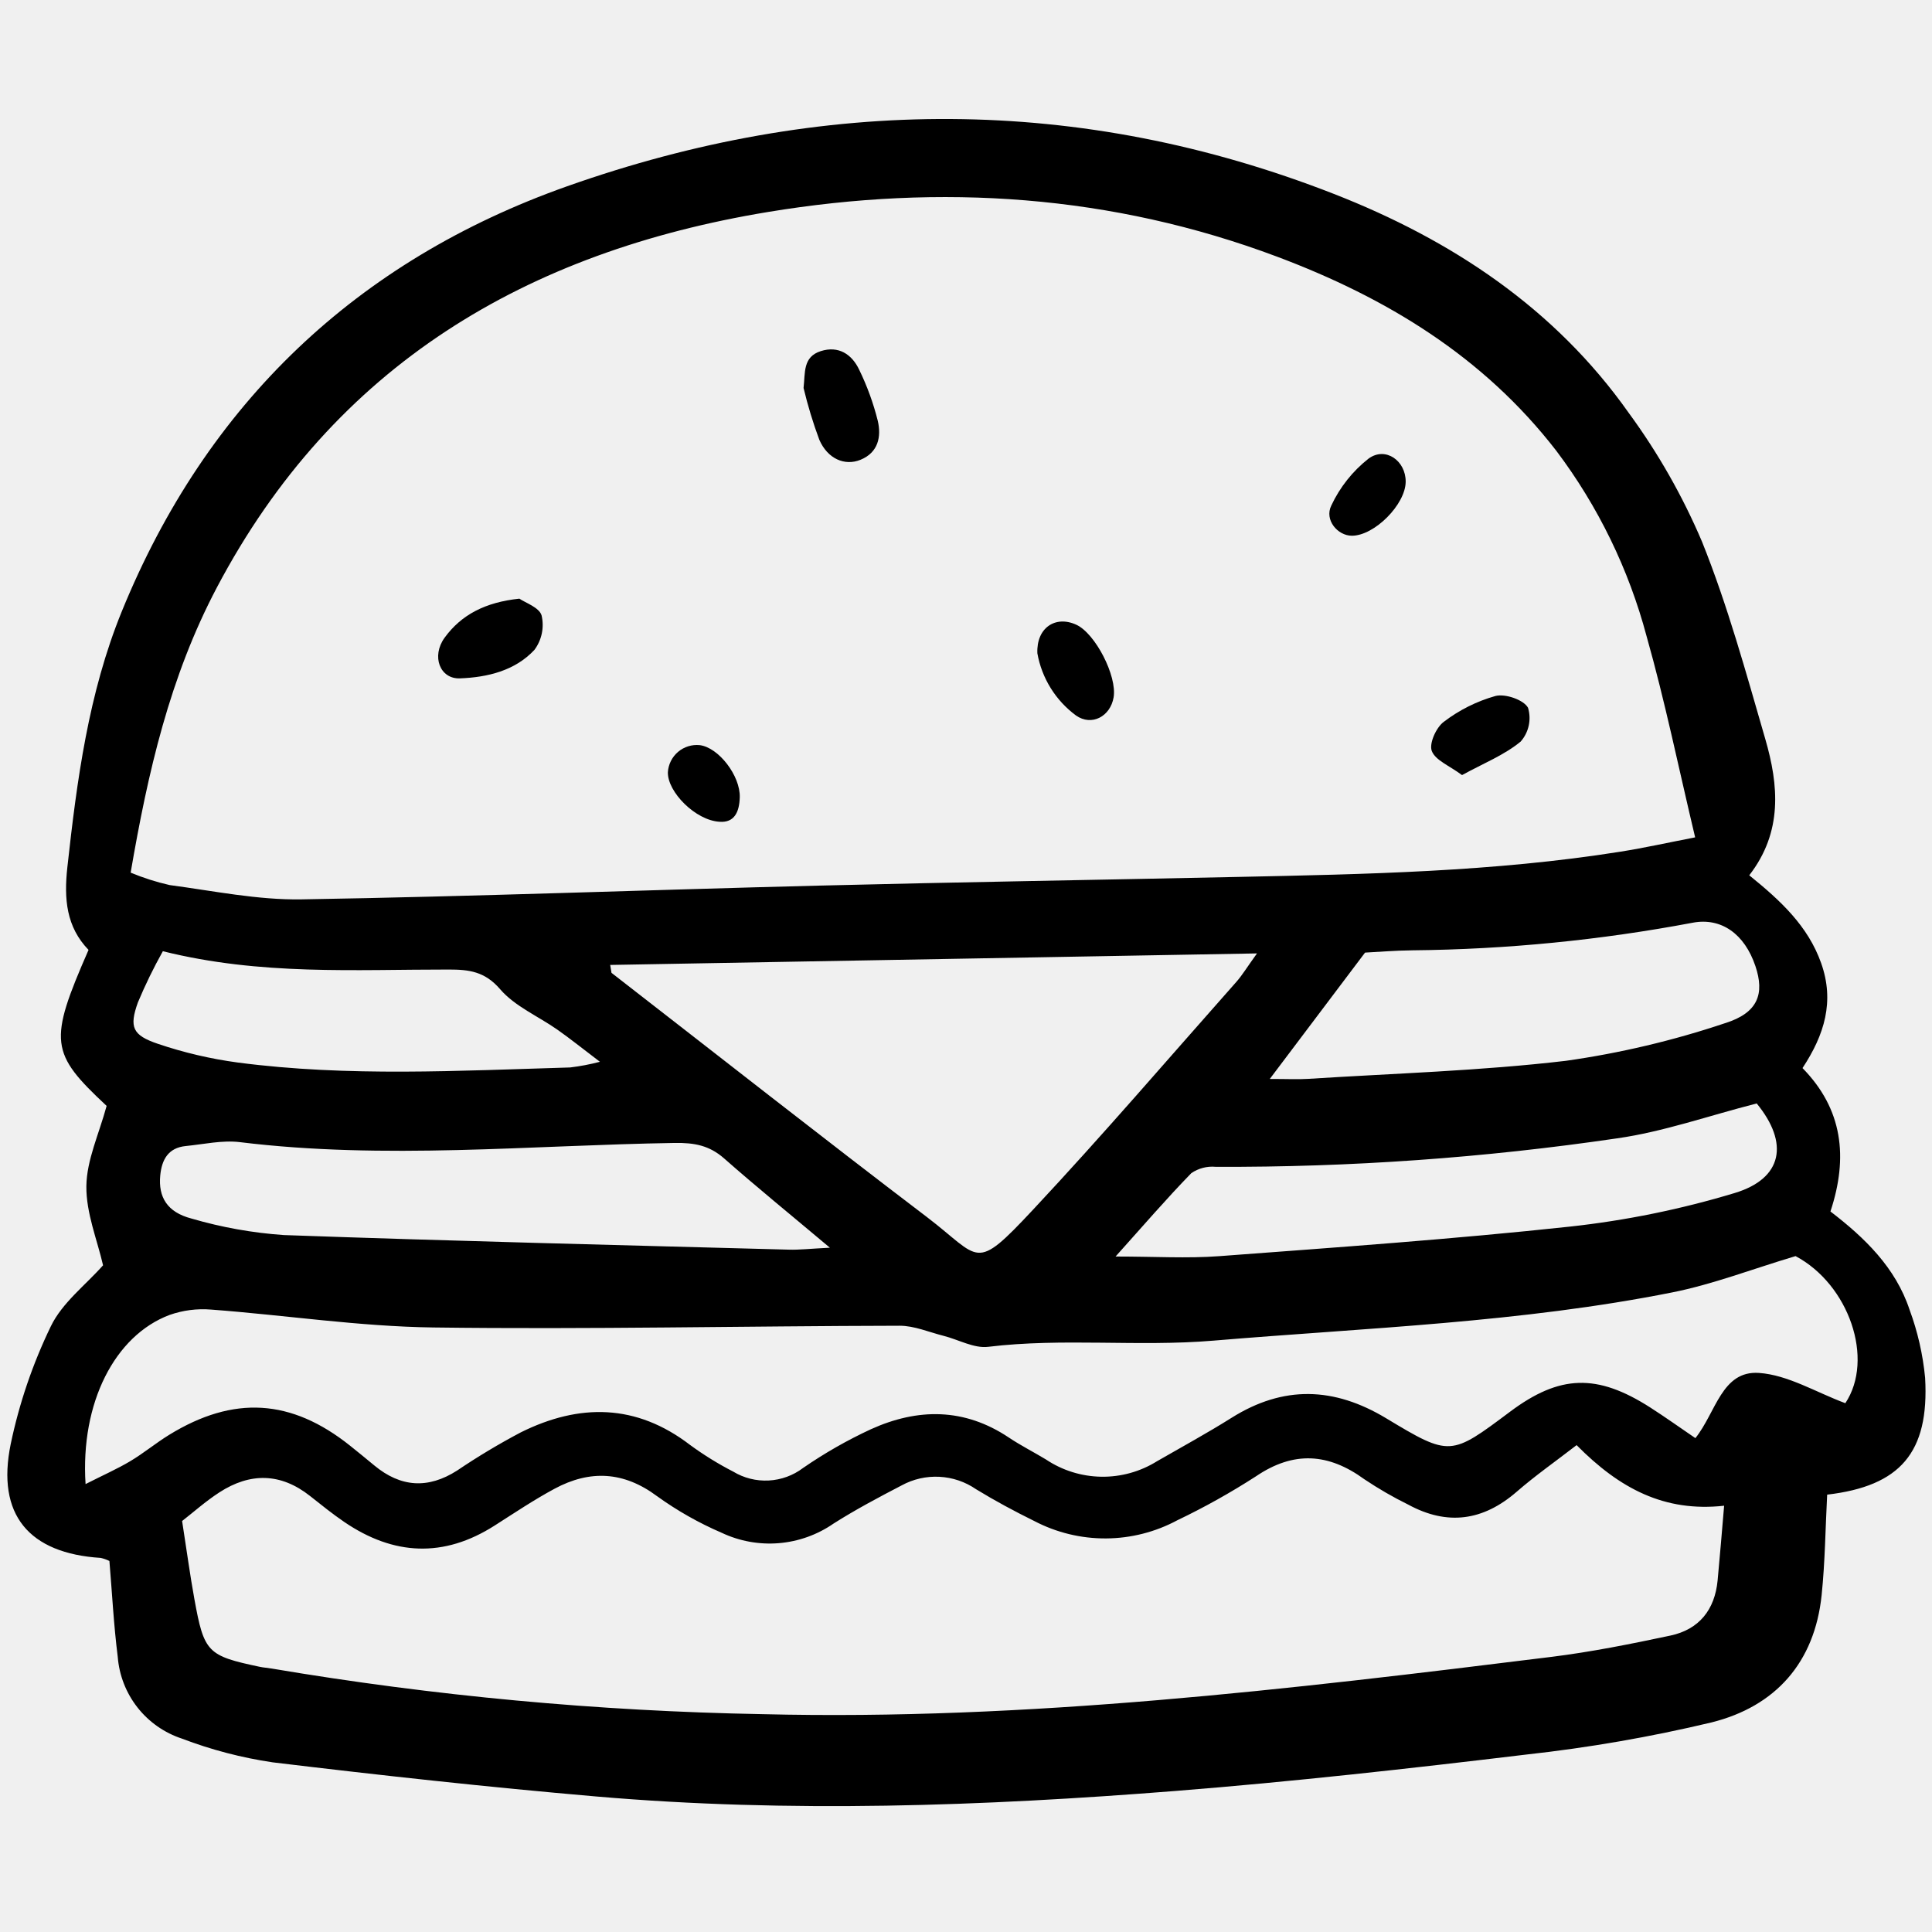
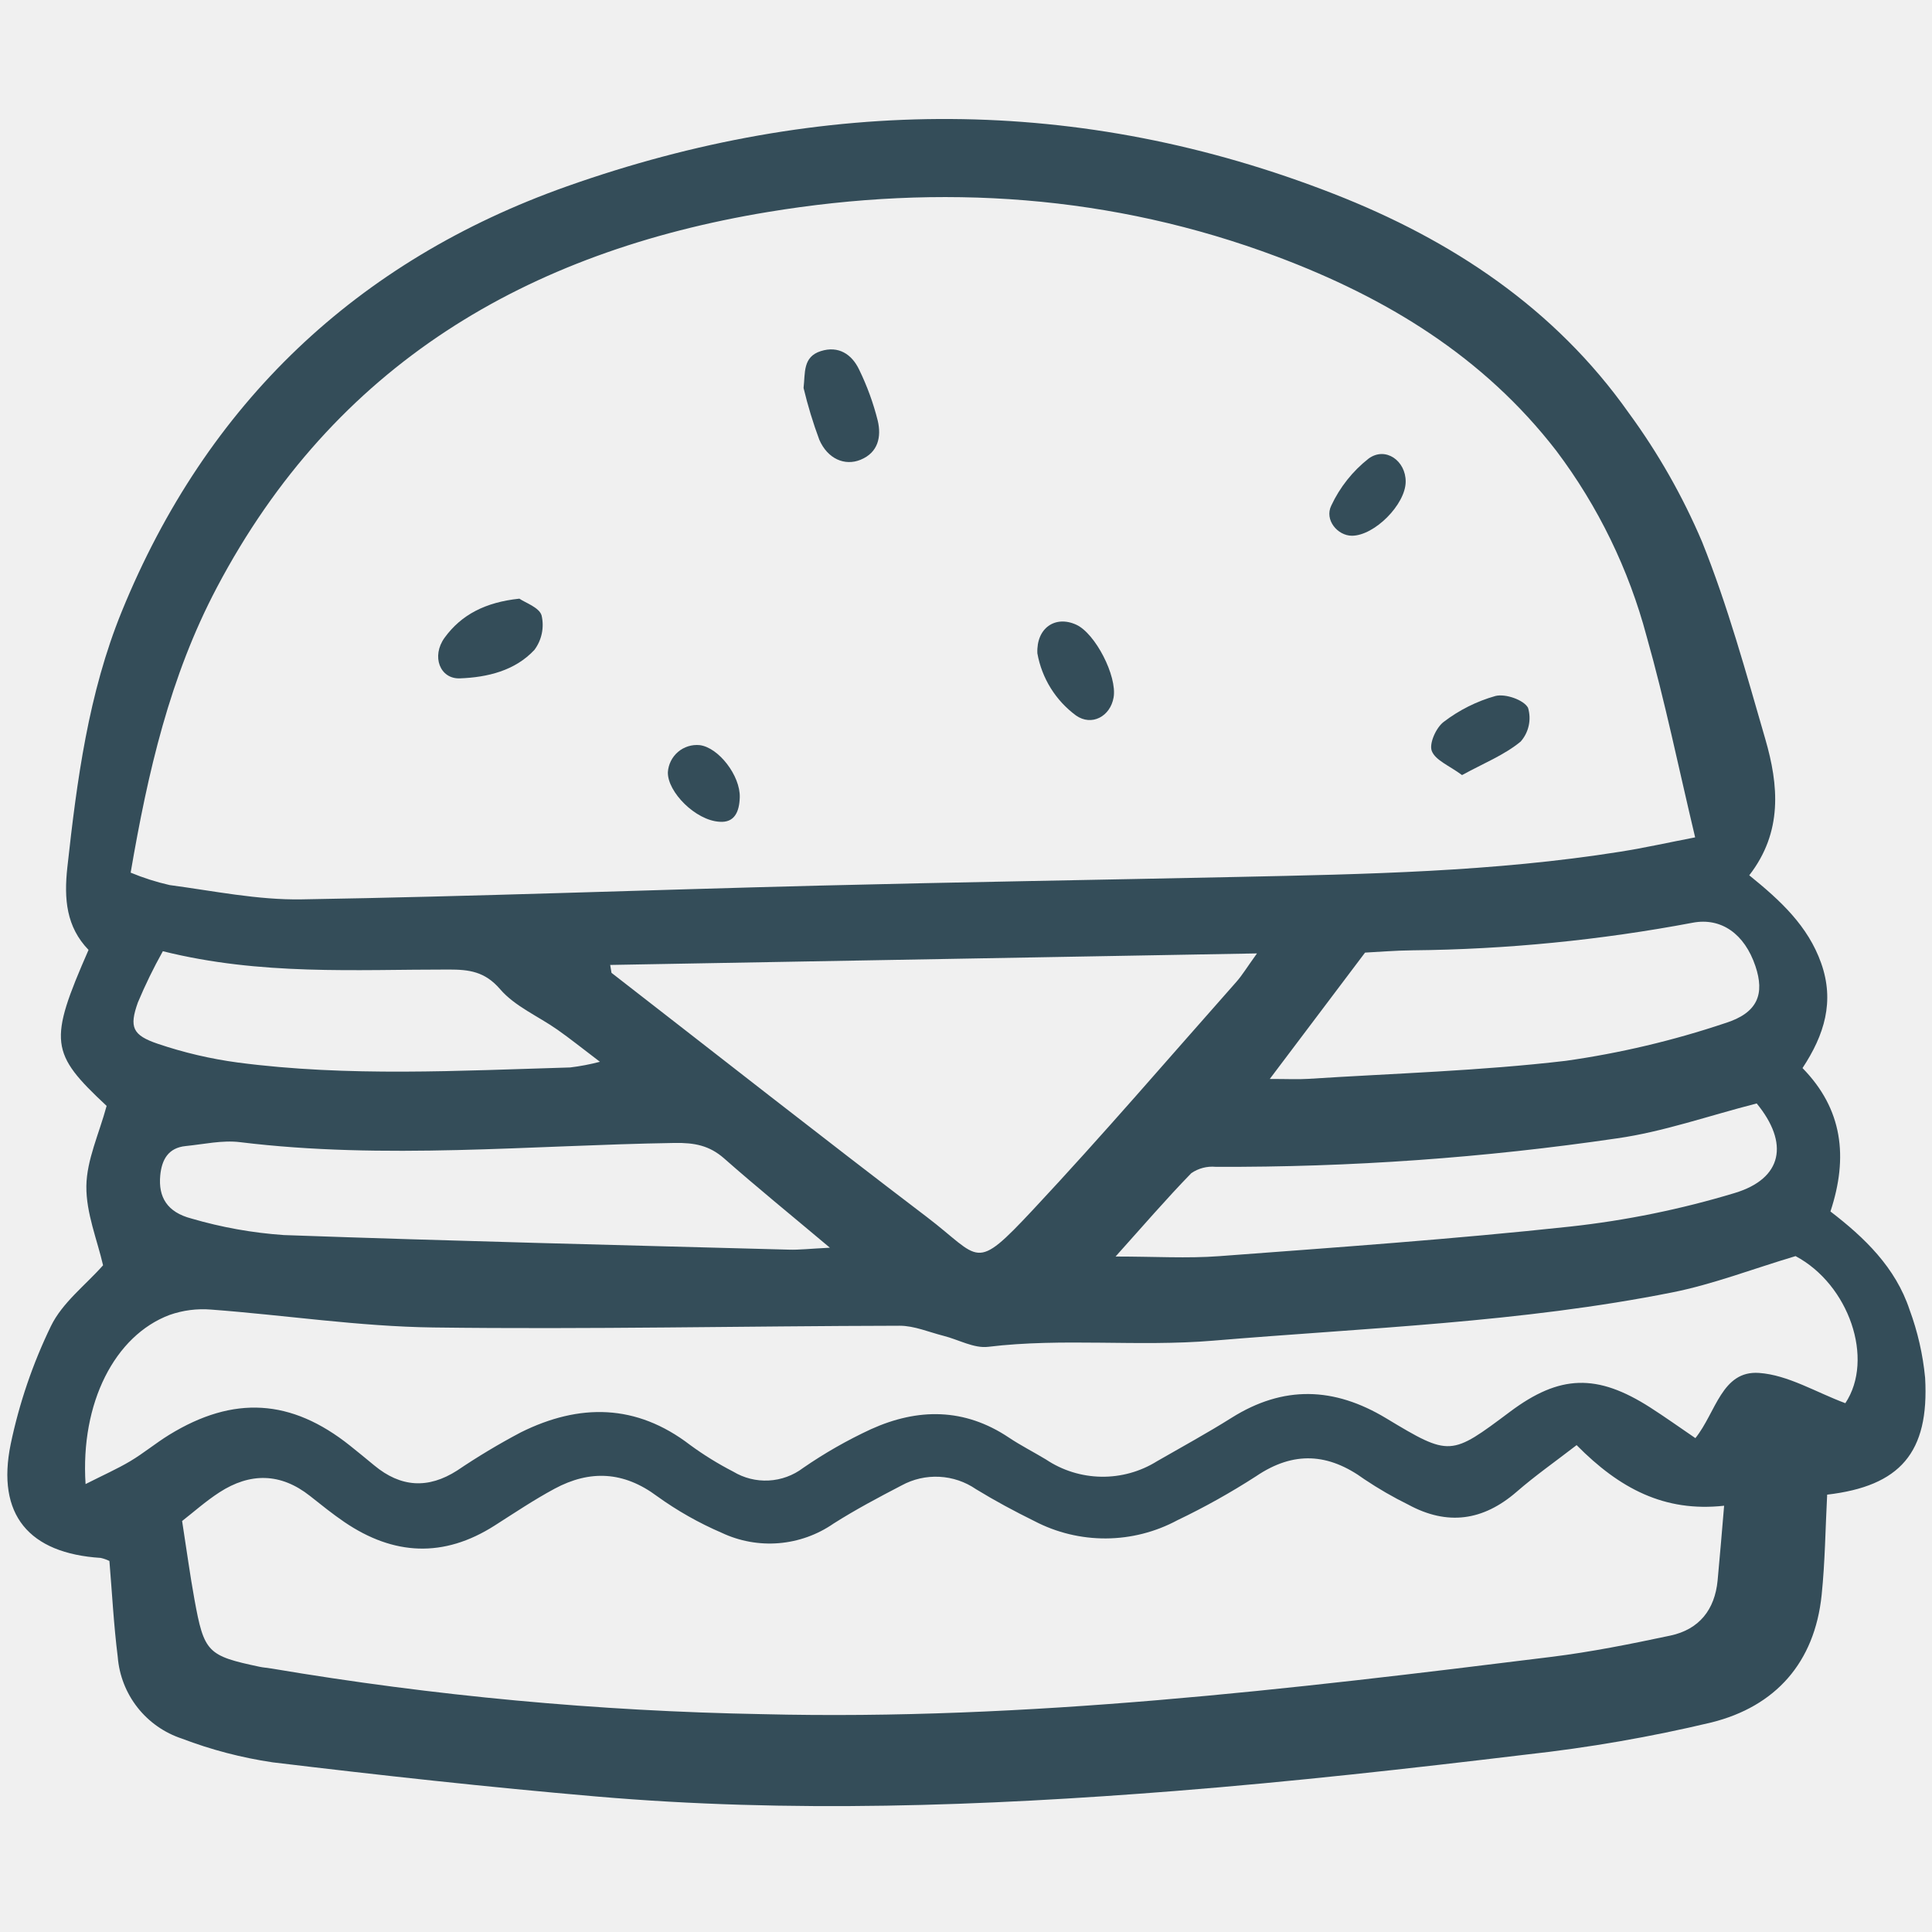
- <svg xmlns="http://www.w3.org/2000/svg" width="800px" height="800px" viewBox="0 -10 166 166" fill="none">
+ <svg xmlns="http://www.w3.org/2000/svg" width="800px" height="800px" viewBox="0 -10 166 166" fill="344D59">
  <g clip-path="url(#clip0)">
-     <path d="M9.401 124.121C9.163 124.004 8.913 123.916 8.655 123.858C2.486 123.464 -0.327 120.152 0.92 114.075C1.652 110.572 2.811 107.172 4.371 103.951C5.348 101.928 7.359 100.407 8.855 98.716C8.36 96.55 7.391 94.222 7.421 91.906C7.45 89.663 8.507 87.434 9.161 85.02C4.292 80.474 4.157 79.501 7.608 71.617C5.698 69.641 5.488 67.249 5.786 64.529C6.611 57.033 7.595 49.578 10.46 42.545C17.746 24.667 30.663 12.399 48.718 6.008C70.643 -1.752 92.778 -1.868 114.603 6.659C124.687 10.598 133.589 16.47 139.945 25.479C142.462 28.913 144.574 32.626 146.24 36.544C148.448 42.038 150.021 47.797 151.676 53.499C152.828 57.465 153.186 61.481 150.298 65.207C152.995 67.387 155.341 69.559 156.473 72.745C157.645 76.041 156.76 78.91 154.874 81.77C158.324 85.293 158.819 89.422 157.274 94.091C160.195 96.329 162.867 98.897 164.072 102.533C164.769 104.417 165.218 106.384 165.409 108.384C165.775 114.828 163.249 117.688 156.992 118.422C156.841 121.313 156.813 124.194 156.518 127.046C155.918 132.854 152.551 136.623 147.051 137.994C141.817 139.242 136.509 140.162 131.16 140.751C121.131 141.957 111.086 143.081 101.019 143.88C84.436 145.192 67.817 145.787 51.207 144.354C41.93 143.554 32.671 142.535 23.426 141.422C20.764 141.028 18.153 140.346 15.639 139.387C14.129 138.891 12.798 137.961 11.815 136.711C10.833 135.461 10.242 133.949 10.117 132.364C9.77 129.609 9.627 126.825 9.401 124.121ZM145.649 61.947C144.221 55.951 143.06 50.257 141.481 44.681C139.948 38.92 137.317 33.51 133.731 28.747C127.468 20.633 119.118 15.581 109.743 12.059C95.534 6.722 80.838 5.758 65.975 8.216C45.274 11.635 28.734 21.337 18.63 40.485C14.59 48.14 12.706 56.346 11.226 64.978C12.309 65.429 13.43 65.786 14.574 66.046C18.343 66.547 22.134 67.337 25.905 67.275C40.715 67.031 55.519 66.466 70.328 66.094C82.335 65.792 94.344 65.603 106.352 65.347C117.347 65.114 128.347 64.908 139.242 63.176C141.314 62.846 143.366 62.389 145.649 61.947ZM135.464 114.167C133.633 115.582 131.903 116.792 130.316 118.173C127.432 120.677 124.363 121.105 121.005 119.283C119.698 118.639 118.435 117.909 117.225 117.098C114.148 114.856 111.162 114.646 107.919 116.844C105.752 118.242 103.498 119.503 101.172 120.616C99.284 121.632 97.176 122.171 95.032 122.184C92.888 122.197 90.774 121.685 88.874 120.692C87.167 119.85 85.484 118.947 83.861 117.954C82.931 117.314 81.842 116.945 80.714 116.888C79.587 116.829 78.465 117.085 77.473 117.626C75.488 118.658 73.504 119.711 71.618 120.908C70.225 121.872 68.603 122.452 66.914 122.591C65.226 122.729 63.53 122.42 61.999 121.695C60.044 120.854 58.187 119.801 56.46 118.557C53.587 116.414 50.684 116.281 47.649 117.914C45.877 118.868 44.196 119.997 42.495 121.081C38.119 123.872 33.817 123.651 29.59 120.776C28.571 120.083 27.609 119.304 26.64 118.538C24.115 116.54 21.489 116.517 18.85 118.226C17.664 118.995 16.598 119.949 15.647 120.687C16.041 123.197 16.322 125.309 16.703 127.402C17.537 131.991 17.825 132.266 22.32 133.215C22.649 133.285 22.989 133.302 23.32 133.36C37.267 135.715 51.37 137.027 65.513 137.283C88.248 137.842 110.771 135.153 133.274 132.364C136.714 131.938 140.13 131.252 143.524 130.531C145.99 130.006 147.338 128.312 147.58 125.793C147.777 123.722 147.943 121.648 148.139 119.374C143.006 119.939 139.155 117.899 135.464 114.167ZM7.352 117.514C8.882 116.738 10.079 116.209 11.195 115.545C12.349 114.856 13.393 113.985 14.539 113.281C20.076 109.88 25.031 110.189 30.077 114.215C30.777 114.775 31.473 115.342 32.164 115.916C34.431 117.793 36.778 117.95 39.278 116.35C41.042 115.158 42.87 114.062 44.753 113.068C49.778 110.574 54.664 110.601 59.291 114.151C60.465 115.011 61.706 115.778 63.001 116.444C63.919 116.998 64.981 117.264 66.052 117.207C67.123 117.151 68.152 116.774 69.006 116.126C70.851 114.854 72.801 113.741 74.835 112.799C78.861 110.978 82.864 110.961 86.681 113.516C87.704 114.201 88.811 114.759 89.865 115.397C91.274 116.34 92.925 116.856 94.619 116.882C96.314 116.909 97.98 116.446 99.418 115.548C101.555 114.317 103.725 113.137 105.811 111.824C110.274 109.018 114.621 109.16 119.103 111.861C124.607 115.179 124.652 115.105 129.744 111.298C134.01 108.107 137.217 108.002 141.797 110.937C143.076 111.756 144.314 112.643 145.67 113.566C147.442 111.357 147.938 107.741 151.138 107.964C153.632 108.138 156.038 109.631 158.554 110.564C161.072 106.775 158.865 100.366 154.277 97.926C150.545 99.042 147.181 100.348 143.696 101.042C130.679 103.638 117.423 104.085 104.239 105.191C97.797 105.732 91.336 104.94 84.9 105.721C83.68 105.868 82.354 105.099 81.071 104.776C79.816 104.459 78.553 103.907 77.295 103.909C63.941 103.934 50.582 104.233 37.232 104.058C30.866 103.975 24.508 102.999 18.14 102.521C16.927 102.421 15.707 102.58 14.56 102.985C9.867 104.754 6.899 110.526 7.352 117.516V117.514ZM52.429 72.909C52.466 73.135 52.504 73.361 52.54 73.587C61.563 80.586 70.539 87.647 79.627 94.56C84.32 98.131 83.654 99.399 88.77 93.928C94.743 87.544 100.434 80.901 106.234 74.358C106.726 73.802 107.113 73.153 108.002 71.919L52.429 72.909ZM71.302 97.202C67.848 94.3 64.988 91.974 62.224 89.539C60.952 88.416 59.659 88.176 57.958 88.204C45.514 88.401 33.066 89.659 20.617 88.135C19.099 87.949 17.507 88.316 15.957 88.47C14.452 88.619 13.896 89.644 13.768 91.003C13.594 92.85 14.355 94.157 16.459 94.701C19.042 95.457 21.699 95.932 24.384 96.118C38.851 96.635 53.328 96.982 67.797 97.372C68.664 97.398 69.538 97.295 71.302 97.205V97.202ZM150.94 84.809C146.771 85.877 142.922 87.241 138.961 87.805C127.538 89.484 116.005 90.303 104.459 90.255C103.715 90.185 102.97 90.379 102.355 90.803C100.201 93.017 98.184 95.364 95.851 97.962C99.222 97.962 102.004 98.137 104.758 97.931C114.817 97.178 124.884 96.47 134.911 95.389C139.696 94.866 144.422 93.902 149.03 92.511C153.188 91.263 153.726 88.208 150.94 84.812V84.809ZM109.101 82.705C110.625 82.705 111.52 82.754 112.407 82.697C119.789 82.225 127.202 82.011 134.538 81.147C139.185 80.49 143.763 79.407 148.213 77.914C151.065 77.026 151.625 75.383 150.828 73.01C149.899 70.247 147.898 68.819 145.446 69.28C137.513 70.777 129.464 71.571 121.391 71.652C119.84 71.667 118.291 71.801 117.287 71.849L109.101 82.705ZM13.992 71.73C13.194 73.157 12.477 74.628 11.845 76.136C11.094 78.25 11.37 78.947 13.573 79.689C15.799 80.443 18.093 80.979 20.423 81.293C29.922 82.54 39.462 81.993 48.992 81.717C49.854 81.613 50.708 81.45 51.547 81.23C50.01 80.064 48.976 79.231 47.891 78.47C46.24 77.31 44.239 76.47 42.969 74.991C41.656 73.464 40.291 73.305 38.571 73.304C30.505 73.296 22.409 73.826 13.992 71.73Z" fill="#000000" />
-     <path d="M69.043 23.334C69.194 22.03 68.966 20.665 70.522 20.169C72.044 19.683 73.195 20.435 73.824 21.77C74.505 23.17 75.04 24.637 75.418 26.148C75.738 27.512 75.468 28.882 73.934 29.506C72.579 30.056 71.112 29.426 70.397 27.786C69.855 26.331 69.404 24.844 69.043 23.334Z" fill="#000000" />
-     <path d="M44.626 41.438C45.124 41.785 46.34 42.191 46.535 42.881C46.653 43.389 46.659 43.916 46.553 44.426C46.447 44.936 46.232 45.416 45.921 45.835C44.254 47.629 41.882 48.198 39.515 48.286C37.803 48.352 37.042 46.39 38.202 44.791C39.64 42.815 41.705 41.745 44.626 41.438Z" fill="#000000" />
-     <path d="M125.62 56.596C124.534 55.788 123.327 55.328 123.021 54.524C122.777 53.884 123.396 52.505 124.052 52.02C125.379 51.006 126.884 50.253 128.491 49.8C129.333 49.584 130.916 50.128 131.29 50.811C131.44 51.309 131.461 51.837 131.35 52.345C131.24 52.853 131.002 53.325 130.659 53.715C129.254 54.876 127.472 55.582 125.62 56.596Z" fill="#000000" />
-     <path d="M89.132 46.131C89.039 43.947 90.678 42.854 92.474 43.676C94.112 44.425 95.995 48.092 95.683 49.921C95.402 51.562 93.796 52.42 92.453 51.477C90.701 50.187 89.512 48.273 89.132 46.131Z" fill="#000000" />
-     <path d="M120.778 31.39C120.765 33.346 118.087 36.036 116.152 36.031C114.932 36.027 113.78 34.674 114.385 33.441C115.123 31.862 116.221 30.479 117.592 29.401C119.052 28.34 120.791 29.595 120.778 31.39Z" fill="#000000" />
-     <path d="M61.824 60.607C59.76 60.489 57.344 58.044 57.384 56.35C57.405 56.015 57.494 55.688 57.644 55.387C57.794 55.087 58.003 54.821 58.259 54.603C58.515 54.386 58.813 54.222 59.133 54.123C59.454 54.023 59.792 53.989 60.126 54.023C61.752 54.232 63.614 56.655 63.562 58.505C63.525 59.789 63.086 60.703 61.824 60.607Z" fill="#000000" />
+     <path d="M9.401 124.121C9.163 124.004 8.913 123.916 8.655 123.858C2.486 123.464 -0.327 120.152 0.92 114.075C1.652 110.572 2.811 107.172 4.371 103.951C5.348 101.928 7.359 100.407 8.855 98.716C8.36 96.55 7.391 94.222 7.421 91.906C7.45 89.663 8.507 87.434 9.161 85.02C4.292 80.474 4.157 79.501 7.608 71.617C5.698 69.641 5.488 67.249 5.786 64.529C6.611 57.033 7.595 49.578 10.46 42.545C17.746 24.667 30.663 12.399 48.718 6.008C70.643 -1.752 92.778 -1.868 114.603 6.659C124.687 10.598 133.589 16.47 139.945 25.479C142.462 28.913 144.574 32.626 146.24 36.544C148.448 42.038 150.021 47.797 151.676 53.499C152.828 57.465 153.186 61.481 150.298 65.207C152.995 67.387 155.341 69.559 156.473 72.745C157.645 76.041 156.76 78.91 154.874 81.77C158.324 85.293 158.819 89.422 157.274 94.091C160.195 96.329 162.867 98.897 164.072 102.533C164.769 104.417 165.218 106.384 165.409 108.384C165.775 114.828 163.249 117.688 156.992 118.422C156.841 121.313 156.813 124.194 156.518 127.046C155.918 132.854 152.551 136.623 147.051 137.994C141.817 139.242 136.509 140.162 131.16 140.751C121.131 141.957 111.086 143.081 101.019 143.88C84.436 145.192 67.817 145.787 51.207 144.354C41.93 143.554 32.671 142.535 23.426 141.422C20.764 141.028 18.153 140.346 15.639 139.387C14.129 138.891 12.798 137.961 11.815 136.711C10.833 135.461 10.242 133.949 10.117 132.364C9.77 129.609 9.627 126.825 9.401 124.121ZM145.649 61.947C144.221 55.951 143.06 50.257 141.481 44.681C139.948 38.92 137.317 33.51 133.731 28.747C127.468 20.633 119.118 15.581 109.743 12.059C95.534 6.722 80.838 5.758 65.975 8.216C45.274 11.635 28.734 21.337 18.63 40.485C14.59 48.14 12.706 56.346 11.226 64.978C12.309 65.429 13.43 65.786 14.574 66.046C18.343 66.547 22.134 67.337 25.905 67.275C40.715 67.031 55.519 66.466 70.328 66.094C82.335 65.792 94.344 65.603 106.352 65.347C117.347 65.114 128.347 64.908 139.242 63.176C141.314 62.846 143.366 62.389 145.649 61.947ZM135.464 114.167C133.633 115.582 131.903 116.792 130.316 118.173C127.432 120.677 124.363 121.105 121.005 119.283C119.698 118.639 118.435 117.909 117.225 117.098C114.148 114.856 111.162 114.646 107.919 116.844C105.752 118.242 103.498 119.503 101.172 120.616C99.284 121.632 97.176 122.171 95.032 122.184C92.888 122.197 90.774 121.685 88.874 120.692C87.167 119.85 85.484 118.947 83.861 117.954C82.931 117.314 81.842 116.945 80.714 116.888C79.587 116.829 78.465 117.085 77.473 117.626C75.488 118.658 73.504 119.711 71.618 120.908C70.225 121.872 68.603 122.452 66.914 122.591C65.226 122.729 63.53 122.42 61.999 121.695C60.044 120.854 58.187 119.801 56.46 118.557C53.587 116.414 50.684 116.281 47.649 117.914C45.877 118.868 44.196 119.997 42.495 121.081C38.119 123.872 33.817 123.651 29.59 120.776C28.571 120.083 27.609 119.304 26.64 118.538C24.115 116.54 21.489 116.517 18.85 118.226C17.664 118.995 16.598 119.949 15.647 120.687C16.041 123.197 16.322 125.309 16.703 127.402C17.537 131.991 17.825 132.266 22.32 133.215C22.649 133.285 22.989 133.302 23.32 133.36C37.267 135.715 51.37 137.027 65.513 137.283C88.248 137.842 110.771 135.153 133.274 132.364C136.714 131.938 140.13 131.252 143.524 130.531C145.99 130.006 147.338 128.312 147.58 125.793C147.777 123.722 147.943 121.648 148.139 119.374C143.006 119.939 139.155 117.899 135.464 114.167ZM7.352 117.514C8.882 116.738 10.079 116.209 11.195 115.545C12.349 114.856 13.393 113.985 14.539 113.281C20.076 109.88 25.031 110.189 30.077 114.215C30.777 114.775 31.473 115.342 32.164 115.916C34.431 117.793 36.778 117.95 39.278 116.35C41.042 115.158 42.87 114.062 44.753 113.068C49.778 110.574 54.664 110.601 59.291 114.151C60.465 115.011 61.706 115.778 63.001 116.444C63.919 116.998 64.981 117.264 66.052 117.207C67.123 117.151 68.152 116.774 69.006 116.126C70.851 114.854 72.801 113.741 74.835 112.799C78.861 110.978 82.864 110.961 86.681 113.516C87.704 114.201 88.811 114.759 89.865 115.397C91.274 116.34 92.925 116.856 94.619 116.882C96.314 116.909 97.98 116.446 99.418 115.548C101.555 114.317 103.725 113.137 105.811 111.824C110.274 109.018 114.621 109.16 119.103 111.861C124.607 115.179 124.652 115.105 129.744 111.298C134.01 108.107 137.217 108.002 141.797 110.937C143.076 111.756 144.314 112.643 145.67 113.566C147.442 111.357 147.938 107.741 151.138 107.964C153.632 108.138 156.038 109.631 158.554 110.564C161.072 106.775 158.865 100.366 154.277 97.926C150.545 99.042 147.181 100.348 143.696 101.042C130.679 103.638 117.423 104.085 104.239 105.191C97.797 105.732 91.336 104.94 84.9 105.721C83.68 105.868 82.354 105.099 81.071 104.776C79.816 104.459 78.553 103.907 77.295 103.909C63.941 103.934 50.582 104.233 37.232 104.058C30.866 103.975 24.508 102.999 18.14 102.521C16.927 102.421 15.707 102.58 14.56 102.985C9.867 104.754 6.899 110.526 7.352 117.516V117.514ZM52.429 72.909C52.466 73.135 52.504 73.361 52.54 73.587C61.563 80.586 70.539 87.647 79.627 94.56C84.32 98.131 83.654 99.399 88.77 93.928C94.743 87.544 100.434 80.901 106.234 74.358C106.726 73.802 107.113 73.153 108.002 71.919L52.429 72.909ZM71.302 97.202C67.848 94.3 64.988 91.974 62.224 89.539C60.952 88.416 59.659 88.176 57.958 88.204C45.514 88.401 33.066 89.659 20.617 88.135C19.099 87.949 17.507 88.316 15.957 88.47C14.452 88.619 13.896 89.644 13.768 91.003C13.594 92.85 14.355 94.157 16.459 94.701C19.042 95.457 21.699 95.932 24.384 96.118C38.851 96.635 53.328 96.982 67.797 97.372C68.664 97.398 69.538 97.295 71.302 97.205V97.202ZM150.94 84.809C146.771 85.877 142.922 87.241 138.961 87.805C127.538 89.484 116.005 90.303 104.459 90.255C103.715 90.185 102.97 90.379 102.355 90.803C100.201 93.017 98.184 95.364 95.851 97.962C99.222 97.962 102.004 98.137 104.758 97.931C114.817 97.178 124.884 96.47 134.911 95.389C139.696 94.866 144.422 93.902 149.03 92.511C153.188 91.263 153.726 88.208 150.94 84.812V84.809ZM109.101 82.705C110.625 82.705 111.52 82.754 112.407 82.697C119.789 82.225 127.202 82.011 134.538 81.147C139.185 80.49 143.763 79.407 148.213 77.914C151.065 77.026 151.625 75.383 150.828 73.01C149.899 70.247 147.898 68.819 145.446 69.28C137.513 70.777 129.464 71.571 121.391 71.652C119.84 71.667 118.291 71.801 117.287 71.849L109.101 82.705ZM13.992 71.73C13.194 73.157 12.477 74.628 11.845 76.136C11.094 78.25 11.37 78.947 13.573 79.689C15.799 80.443 18.093 80.979 20.423 81.293C29.922 82.54 39.462 81.993 48.992 81.717C49.854 81.613 50.708 81.45 51.547 81.23C50.01 80.064 48.976 79.231 47.891 78.47C46.24 77.31 44.239 76.47 42.969 74.991C41.656 73.464 40.291 73.305 38.571 73.304C30.505 73.296 22.409 73.826 13.992 71.73Z" fill="#344D59" />
+     <path d="M69.043 23.334C69.194 22.03 68.966 20.665 70.522 20.169C72.044 19.683 73.195 20.435 73.824 21.77C74.505 23.17 75.04 24.637 75.418 26.148C75.738 27.512 75.468 28.882 73.934 29.506C72.579 30.056 71.112 29.426 70.397 27.786C69.855 26.331 69.404 24.844 69.043 23.334Z" fill="#344D59" />
+     <path d="M44.626 41.438C45.124 41.785 46.34 42.191 46.535 42.881C46.653 43.389 46.659 43.916 46.553 44.426C46.447 44.936 46.232 45.416 45.921 45.835C44.254 47.629 41.882 48.198 39.515 48.286C37.803 48.352 37.042 46.39 38.202 44.791C39.64 42.815 41.705 41.745 44.626 41.438Z" fill="#344D59" />
+     <path d="M125.62 56.596C124.534 55.788 123.327 55.328 123.021 54.524C122.777 53.884 123.396 52.505 124.052 52.02C125.379 51.006 126.884 50.253 128.491 49.8C129.333 49.584 130.916 50.128 131.29 50.811C131.44 51.309 131.461 51.837 131.35 52.345C131.24 52.853 131.002 53.325 130.659 53.715C129.254 54.876 127.472 55.582 125.62 56.596Z" fill="#344D59" />
+     <path d="M89.132 46.131C89.039 43.947 90.678 42.854 92.474 43.676C94.112 44.425 95.995 48.092 95.683 49.921C95.402 51.562 93.796 52.42 92.453 51.477C90.701 50.187 89.512 48.273 89.132 46.131Z" fill="#344D59" />
+     <path d="M120.778 31.39C120.765 33.346 118.087 36.036 116.152 36.031C114.932 36.027 113.78 34.674 114.385 33.441C115.123 31.862 116.221 30.479 117.592 29.401C119.052 28.34 120.791 29.595 120.778 31.39Z" fill="#344D59" />
+     <path d="M61.824 60.607C59.76 60.489 57.344 58.044 57.384 56.35C57.405 56.015 57.494 55.688 57.644 55.387C57.794 55.087 58.003 54.821 58.259 54.603C58.515 54.386 58.813 54.222 59.133 54.123C59.454 54.023 59.792 53.989 60.126 54.023C61.752 54.232 63.614 56.655 63.562 58.505C63.525 59.789 63.086 60.703 61.824 60.607Z" fill="#344D59" />
  </g>
  <defs>
    <clipPath id="clip0">
      <rect width="165.397" height="145.707" fill="white" transform="translate(0.602539 0.0263672)" />
    </clipPath>
  </defs>
</svg>
